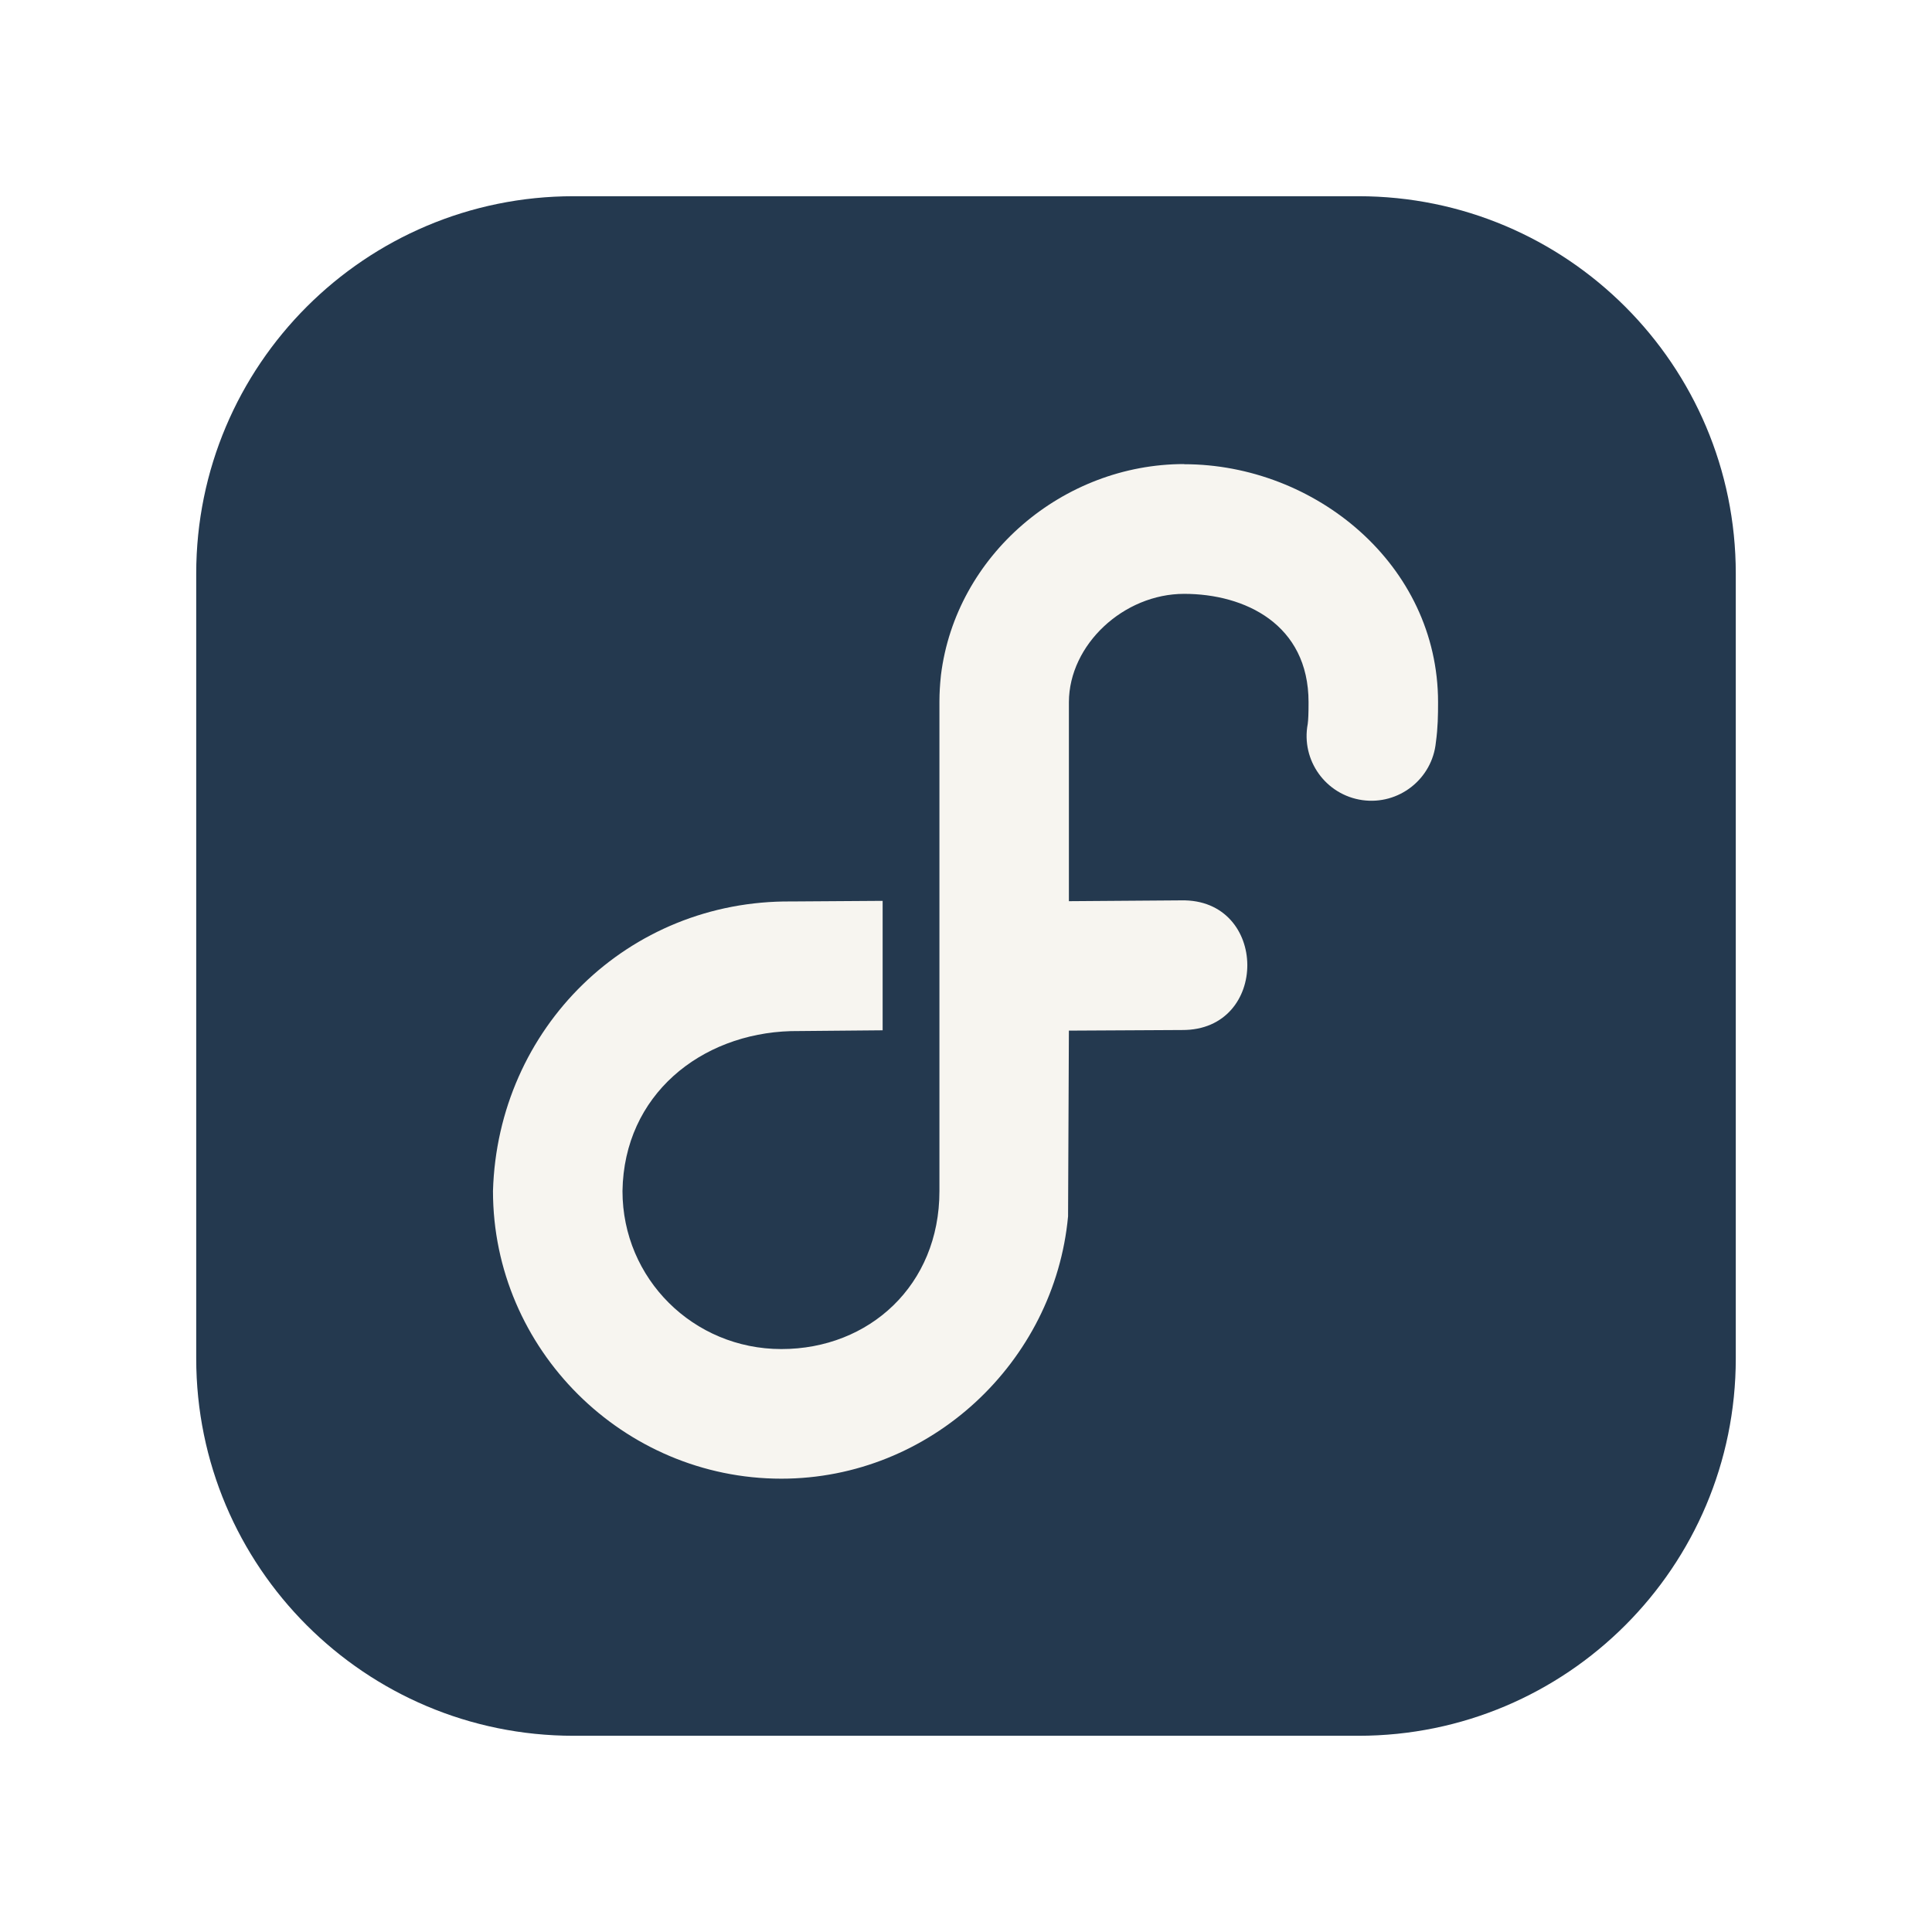
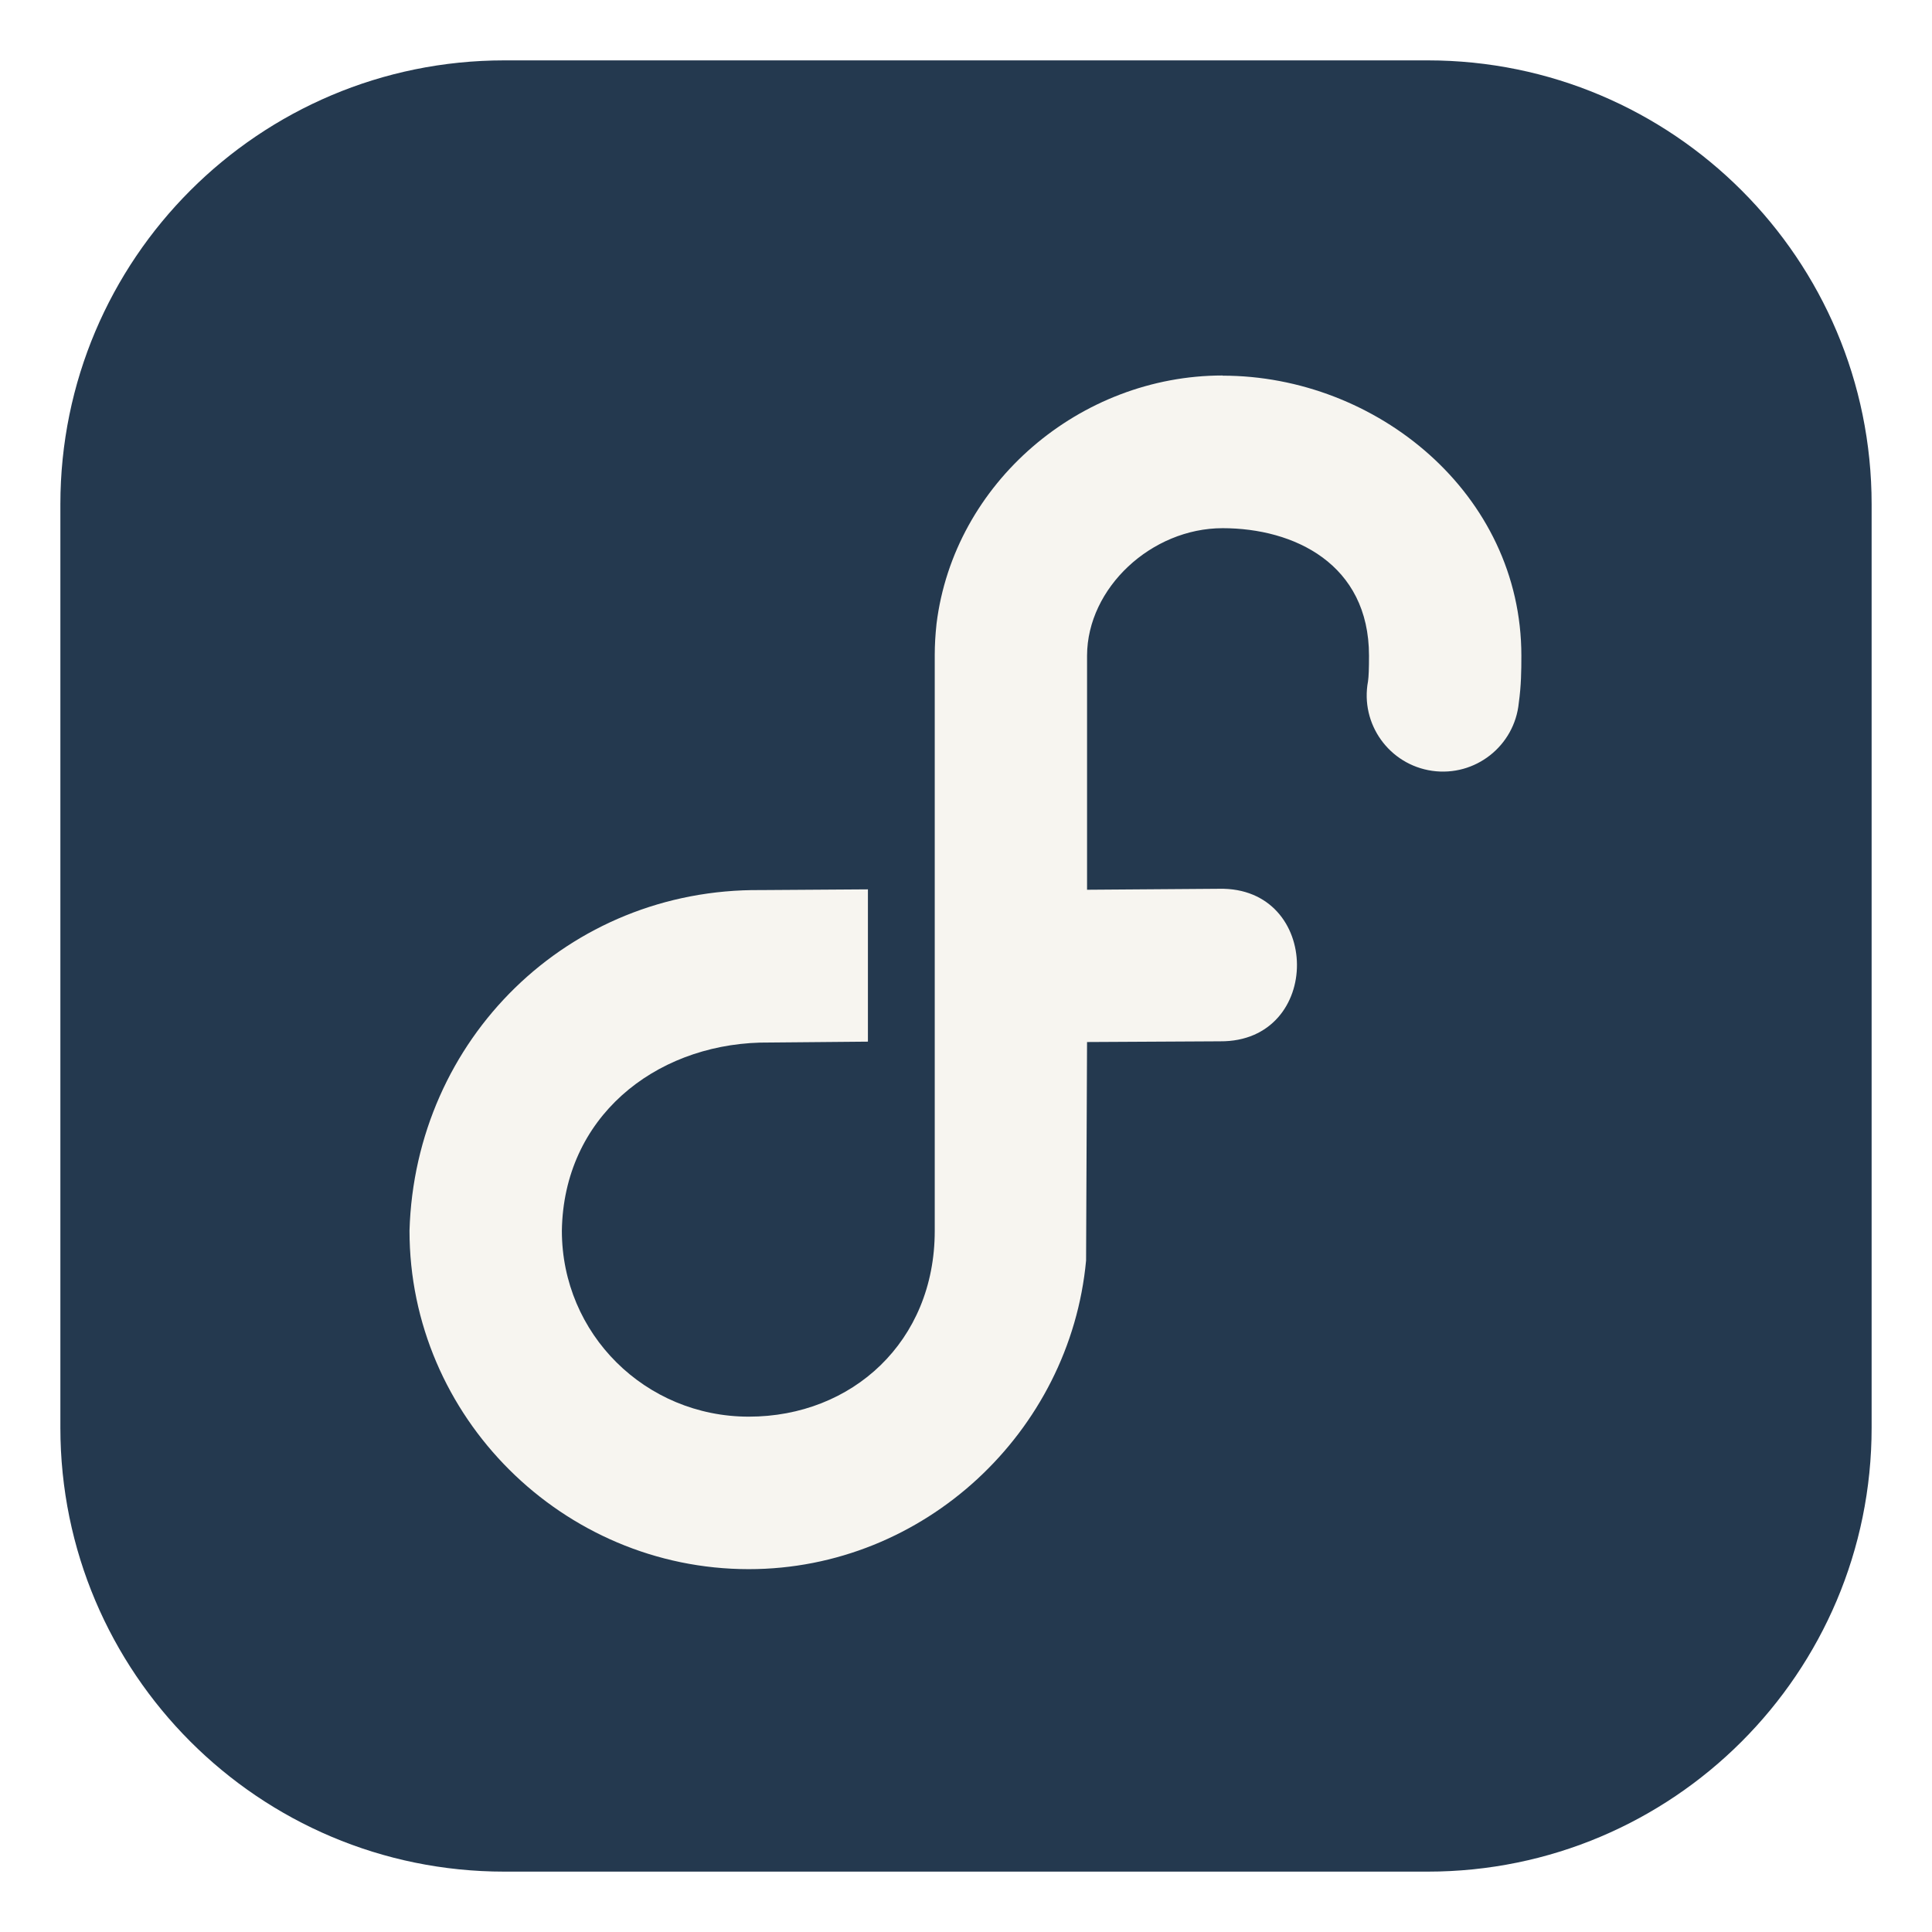
- <svg xmlns="http://www.w3.org/2000/svg" width="128" height="128" viewBox="0 0 128 128">
-   <rect x="13" y="13" width="102" height="102" rx="25" fill="#24394F" />
-   <g transform="translate(64 64) scale(0.46) translate(-477 -453)">
-     <path d="M508.419 380.728 v 0.001 c 18.809,0 36.571,14.422 36.571,34.285 0,1.843 -0.023,3.674 -0.315,5.77 -0.52,5.283 -5.346,9.069 -10.602,8.323 -5.262,-0.754 -8.835,-5.736 -7.857,-10.958 0.083,-0.589 0.121,-1.528 0.121,-3.135 0,-11.26 -9.199,-15.613 -17.918,-15.613 -8.714,0 -16.569,7.308 -16.599,15.591 v 28.673 l 16.167,-0.118 c 12.621,-0.265 12.751,18.762 0.129,18.673 l -16.297,0.088 -0.118,26.748 c -1.95,20.994 -19.824,37.784 -41.296,37.784 -22.758,0 -41.533,-18.618 -41.533,-41.432 0.685,-23.47 19.439,-41.924 42.998,-41.703 l 13.123,-0.088 v 18.644 l -13.232,0.118 c -12.951,0.383 -24.024,9.165 -24.236,23.032 0,12.643 10.218,22.76 22.887,22.76 12.657,0 22.761,-9.207 22.761,-22.733 v -70.526 c 0.006,-1.307 0.068,-2.355 0.218,-3.798 2.127,-17.256 17.556,-30.406 35.025,-30.406 z" fill="#F7F5F0" />
+ <svg xmlns="http://www.w3.org/2000/svg" width="256" height="256" viewBox="0 0 256 256">
+   <g transform="translate(128 128) scale(2.352941) translate(-64 -64)">
+     <rect x="13" y="13" width="102" height="102" rx="25" fill="#24394F" />
+     <g transform="translate(64 64) scale(0.46) translate(-477 -453)">
+       <path d="M508.419 380.728 v 0.001 c 18.809,0 36.571,14.422 36.571,34.285 0,1.843 -0.023,3.674 -0.315,5.77 -0.52,5.283 -5.346,9.069 -10.602,8.323 -5.262,-0.754 -8.835,-5.736 -7.857,-10.958 0.083,-0.589 0.121,-1.528 0.121,-3.135 0,-11.26 -9.199,-15.613 -17.918,-15.613 -8.714,0 -16.569,7.308 -16.599,15.591 v 28.673 l 16.167,-0.118 c 12.621,-0.265 12.751,18.762 0.129,18.673 l -16.297,0.088 -0.118,26.748 c -1.95,20.994 -19.824,37.784 -41.296,37.784 -22.758,0 -41.533,-18.618 -41.533,-41.432 0.685,-23.47 19.439,-41.924 42.998,-41.703 l 13.123,-0.088 v 18.644 l -13.232,0.118 c -12.951,0.383 -24.024,9.165 -24.236,23.032 0,12.643 10.218,22.76 22.887,22.76 12.657,0 22.761,-9.207 22.761,-22.733 v -70.526 c 0.006,-1.307 0.068,-2.355 0.218,-3.798 2.127,-17.256 17.556,-30.406 35.025,-30.406 z" fill="#F7F5F0" />
+     </g>
  </g>
</svg>
